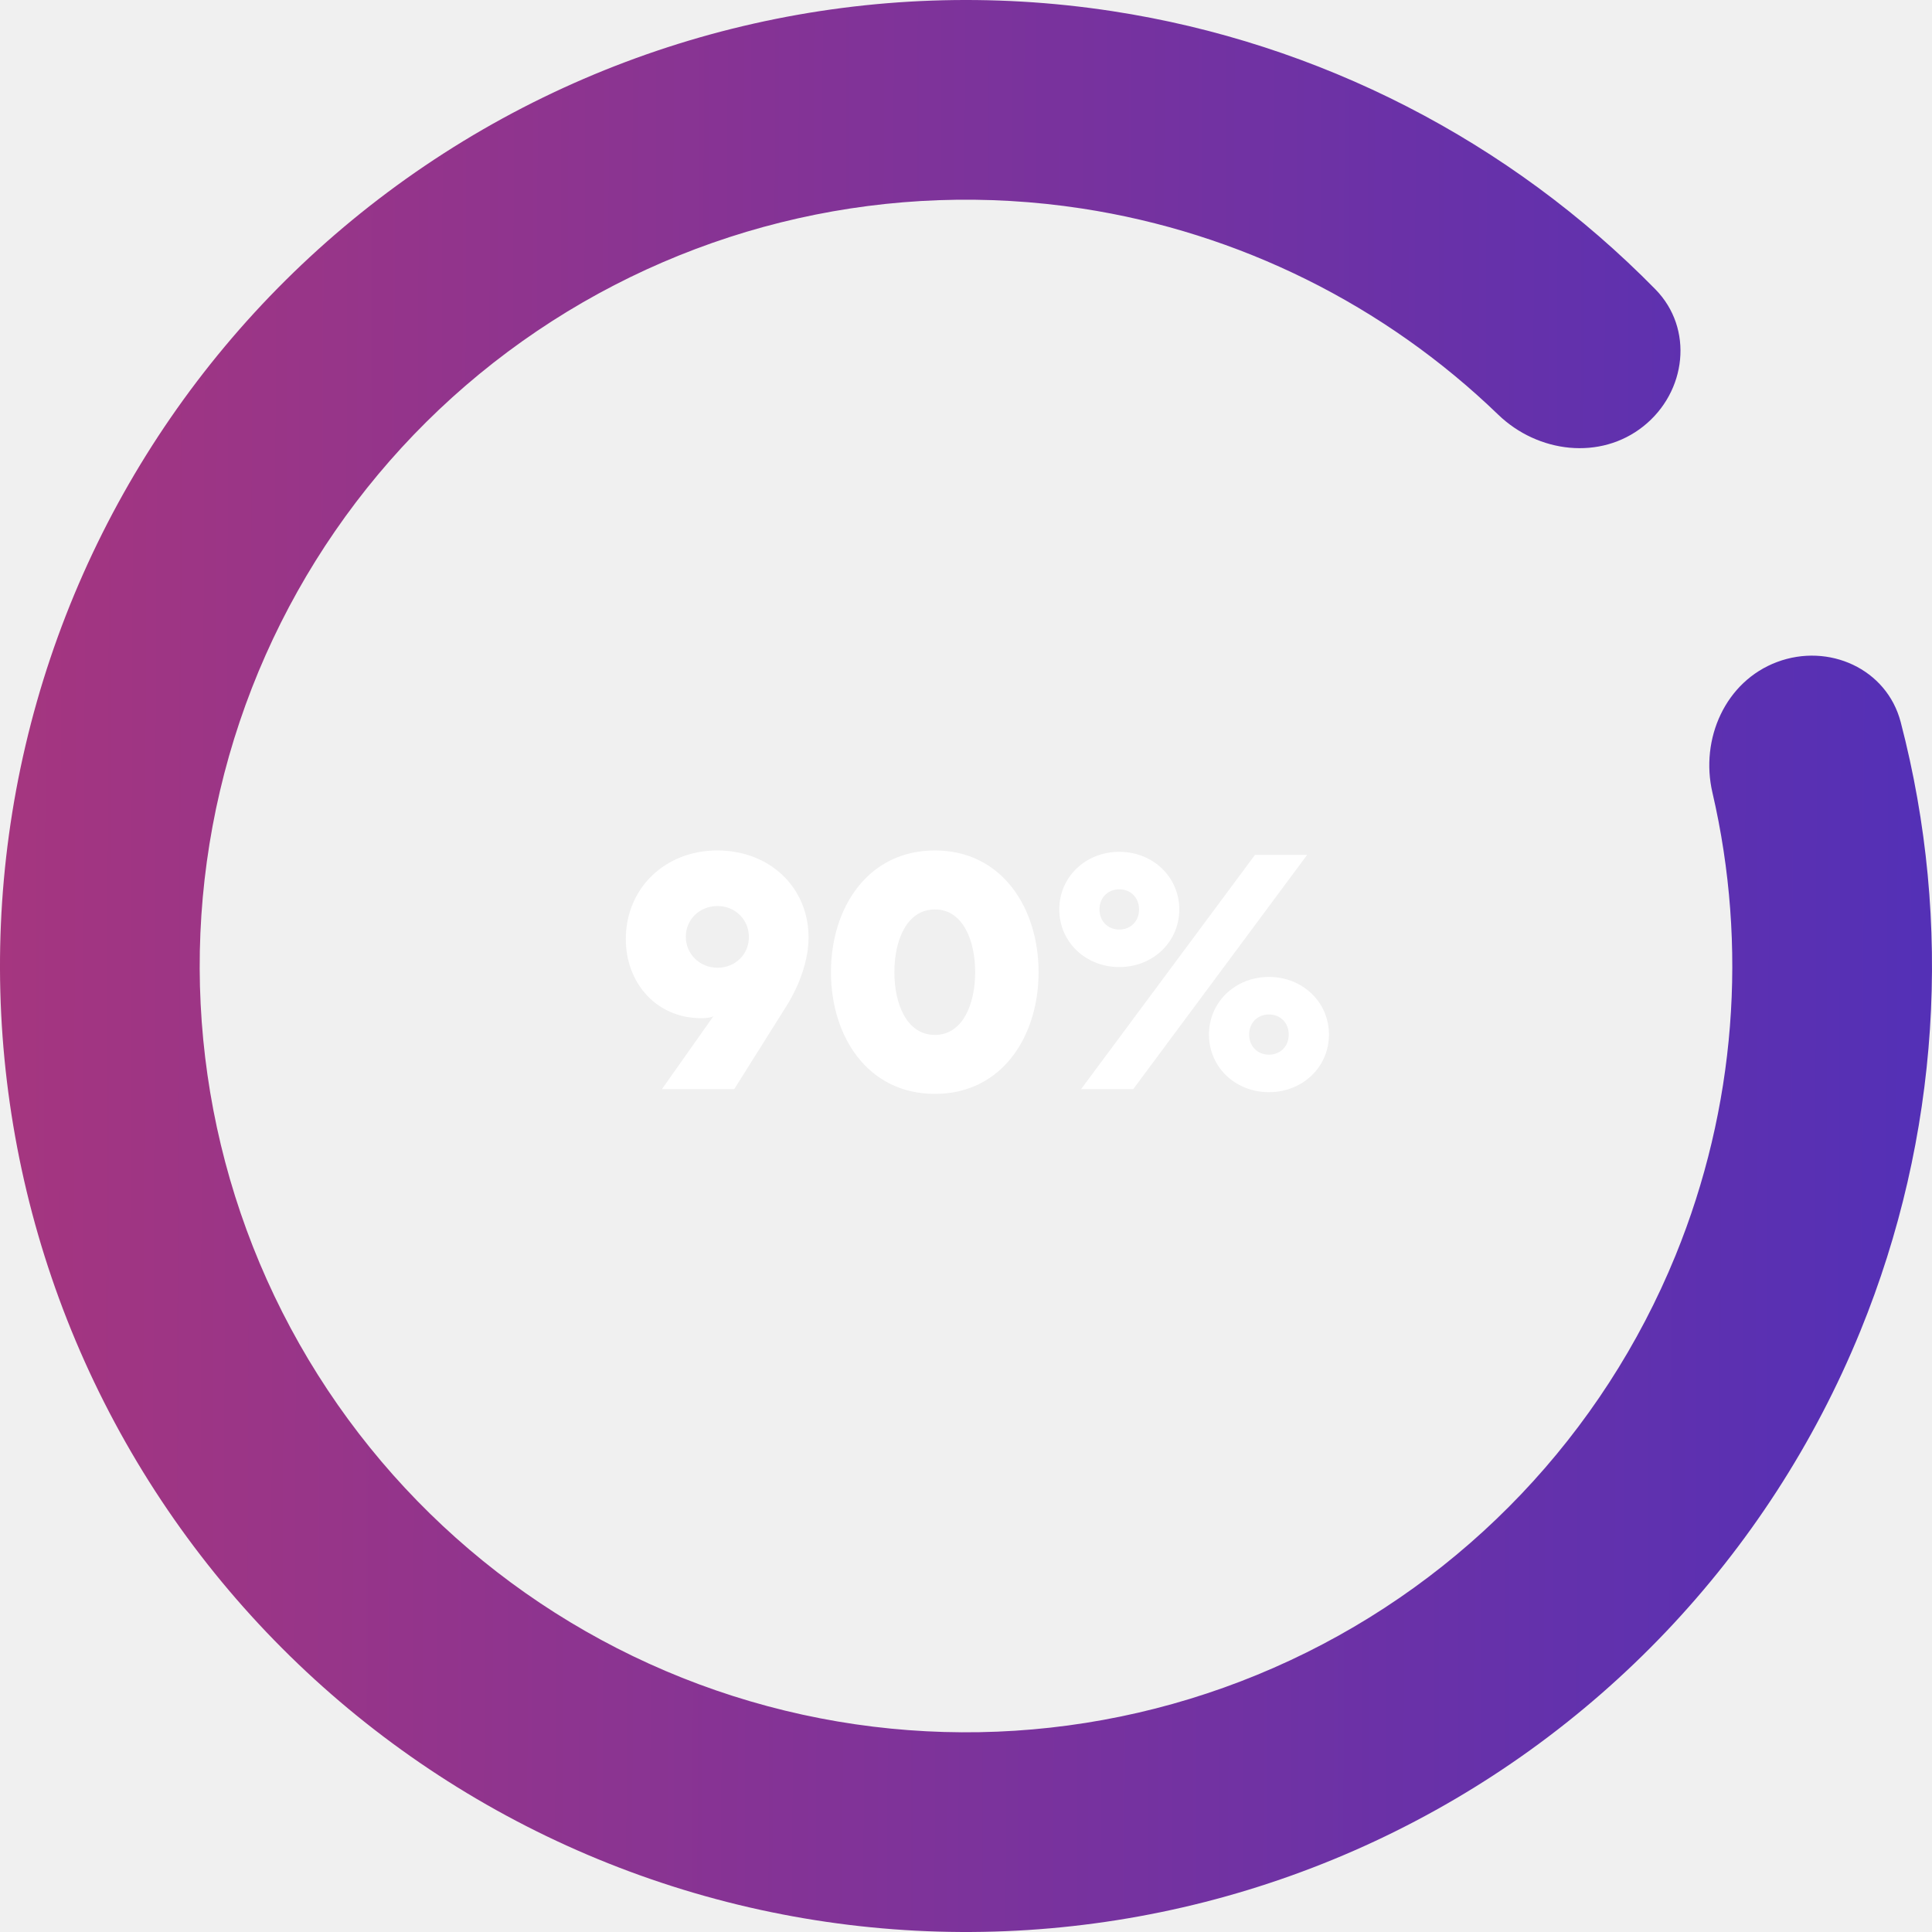
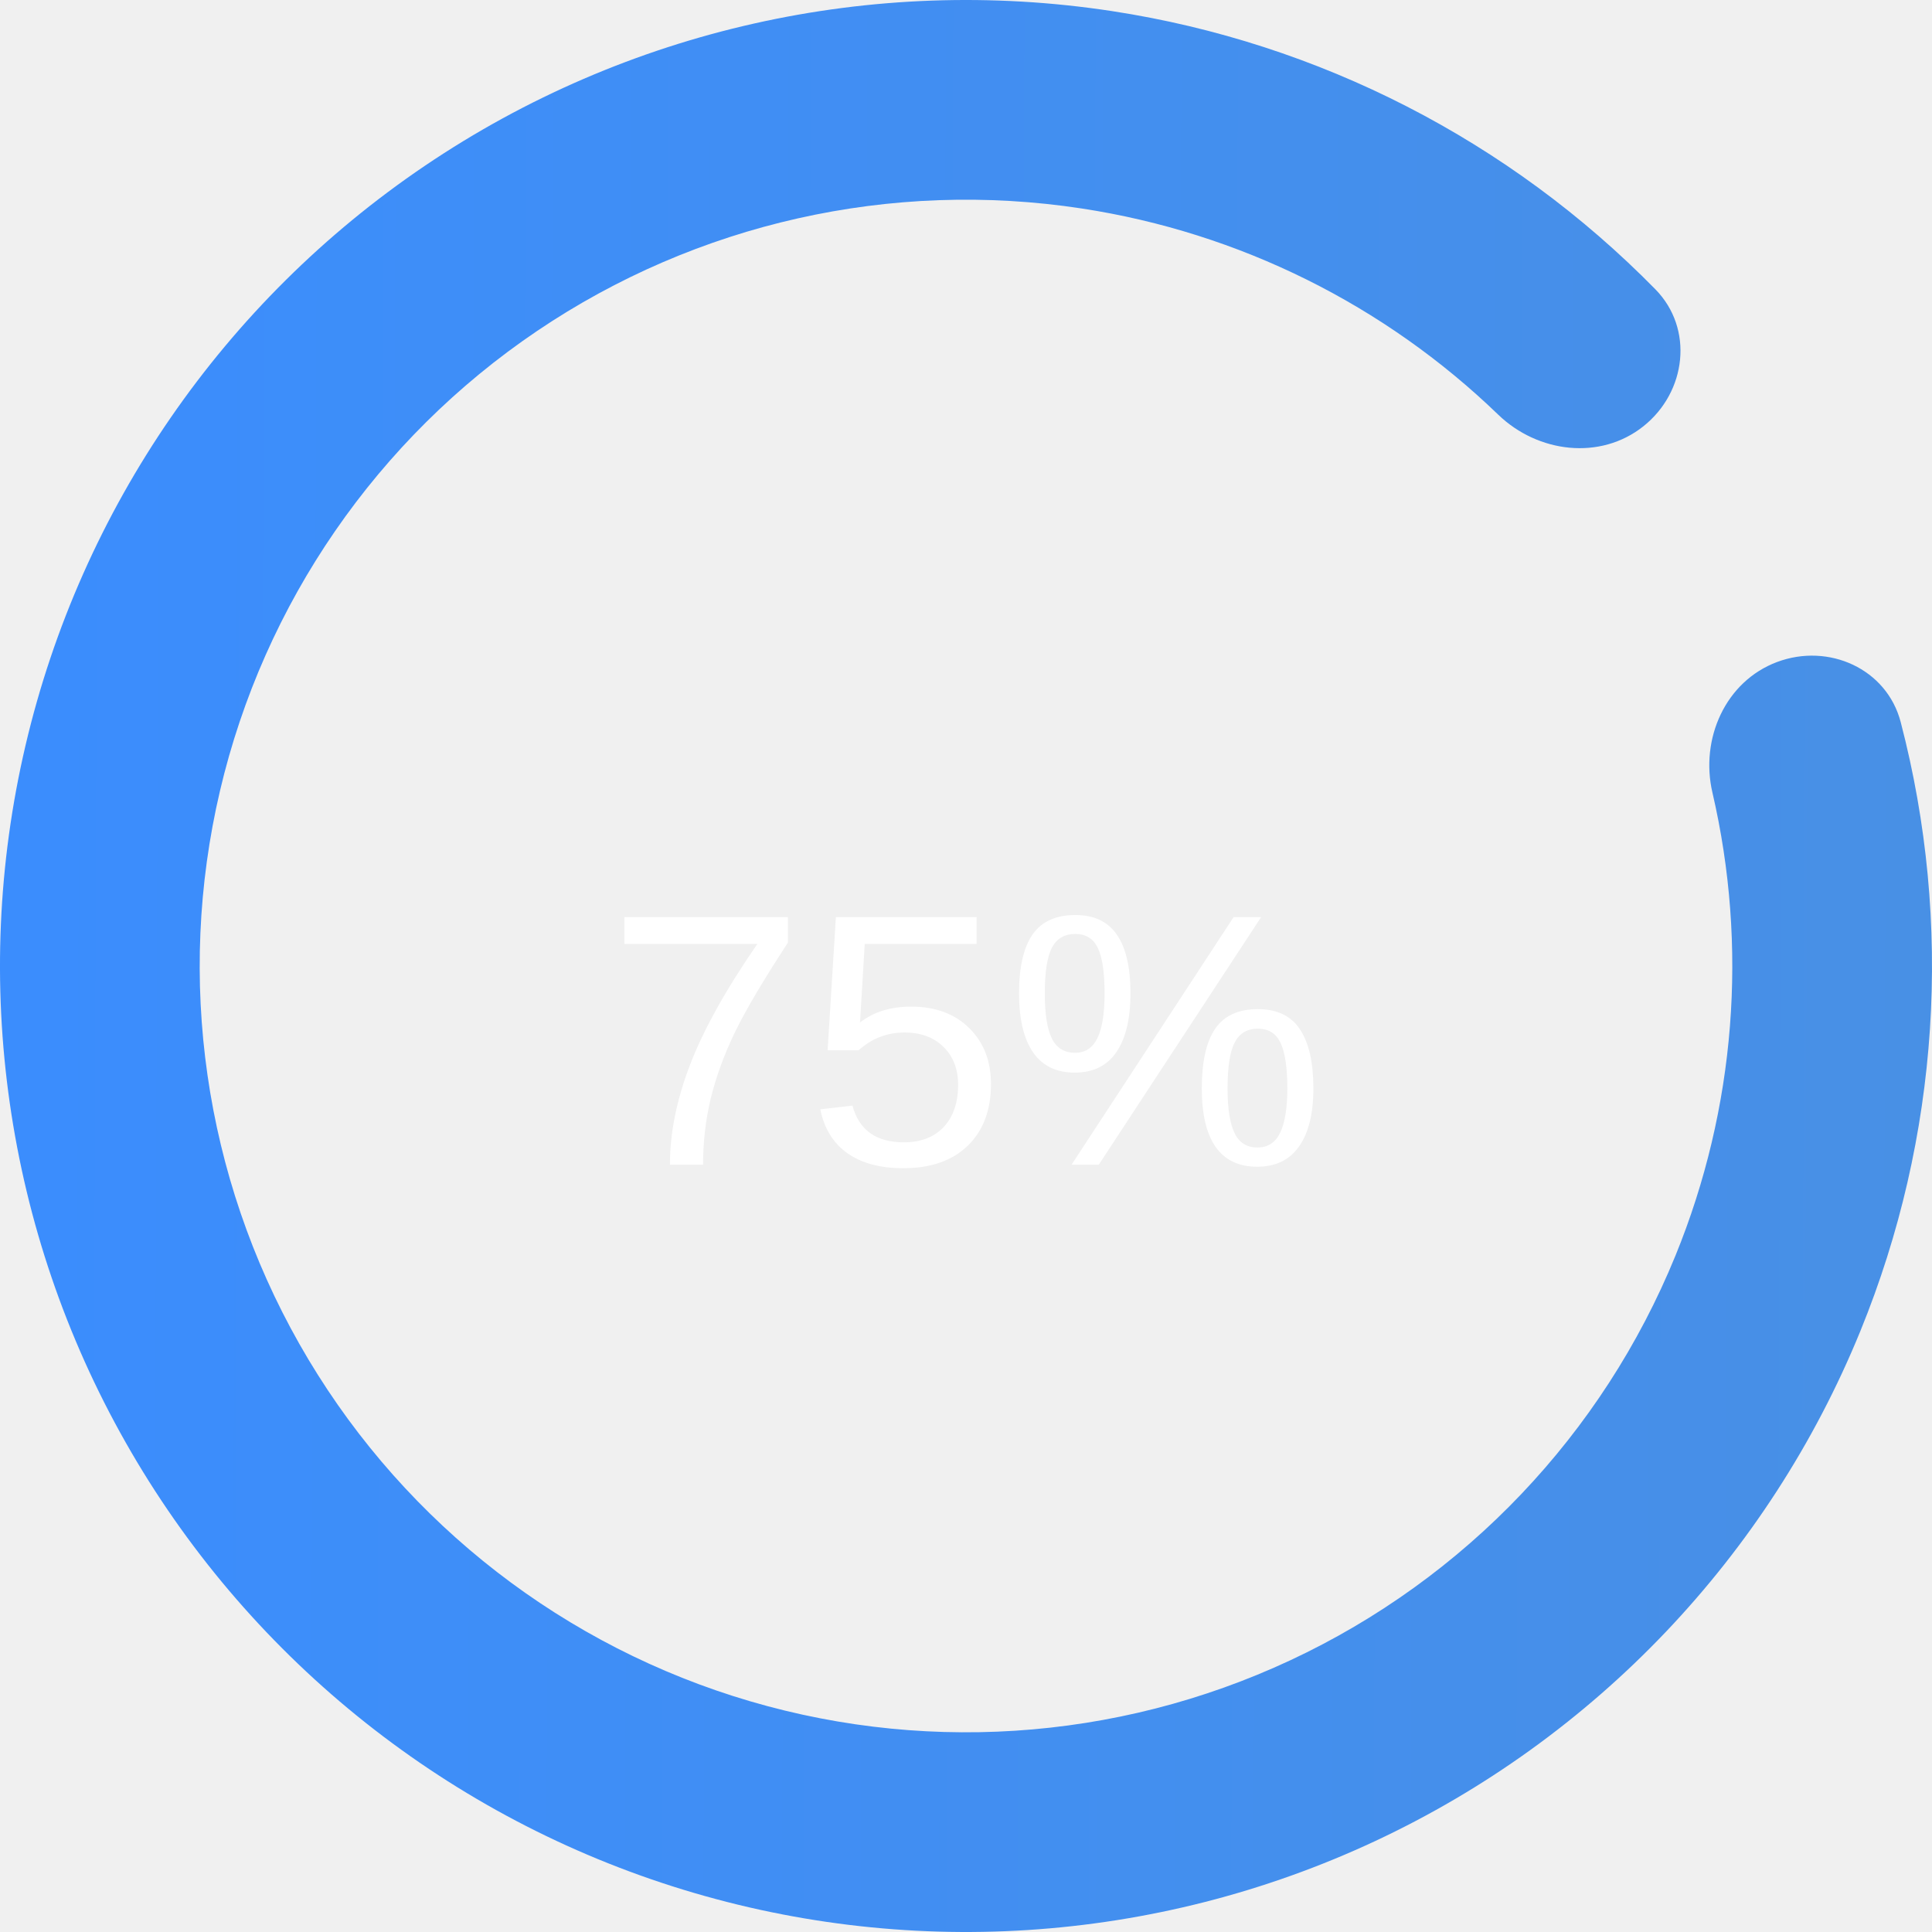
<svg xmlns="http://www.w3.org/2000/svg" width="204" height="204" viewBox="0 0 204 204" fill="none">
-   <path d="M187.639 69.902C193.092 67.859 199.226 70.614 200.696 76.248C206.238 97.486 204.802 120.051 196.436 140.546C186.737 164.31 168.435 183.543 145.182 194.409C121.928 205.275 95.433 206.975 70.982 199.169C46.531 191.364 25.921 174.628 13.264 152.299C0.607 129.97 -3.166 103.69 2.696 78.702C8.559 53.713 23.627 31.854 44.894 17.484C66.161 3.114 92.064 -2.709 117.435 1.175C139.317 4.524 159.415 14.883 174.791 30.547C178.869 34.702 178.083 41.38 173.529 45.009C168.975 48.637 162.385 47.827 158.195 43.783C146.212 32.215 130.877 24.564 114.244 22.018C94.118 18.937 73.57 23.557 56.699 34.956C39.829 46.355 27.876 63.696 23.225 83.518C18.574 103.34 21.568 124.188 31.608 141.901C41.649 159.614 57.998 172.89 77.394 179.082C96.791 185.274 117.809 183.925 136.255 175.305C154.701 166.686 169.219 151.429 176.914 132.578C183.273 116.999 184.584 99.912 180.815 83.688C179.497 78.016 182.187 71.946 187.639 69.902Z" fill="url(#paint0_linear_16_349)" />
-   <path d="M66.08 99.16C66.08 103.804 69.32 107.512 74.036 107.512C74.648 107.512 75.08 107.44 75.332 107.296L69.896 115H77.528L83.072 106.18C84.476 103.912 85.376 101.32 85.376 98.98C85.376 93.724 81.308 89.8 75.728 89.8C70.256 89.8 66.08 93.76 66.08 99.16ZM72.416 98.908C72.416 97.072 73.892 95.668 75.764 95.668C77.636 95.668 79.076 97.108 79.076 98.944C79.076 100.78 77.636 102.184 75.764 102.184C73.892 102.184 72.416 100.744 72.416 98.908ZM109.665 102.652C109.665 95.848 105.777 89.8 98.721 89.8C91.629 89.8 87.741 95.848 87.741 102.652C87.741 109.456 91.629 115.504 98.721 115.504C105.777 115.504 109.665 109.456 109.665 102.652ZM102.969 102.652C102.969 106 101.673 109.276 98.721 109.276C95.733 109.276 94.437 106 94.437 102.652C94.437 99.304 95.733 96.028 98.721 96.028C101.673 96.028 102.969 99.304 102.969 102.652ZM124.521 96.028C124.521 92.608 121.749 89.944 118.185 89.944C114.621 89.944 111.849 92.608 111.849 96.028C111.849 99.448 114.621 102.112 118.185 102.112C121.749 102.112 124.521 99.448 124.521 96.028ZM120.273 96.028C120.273 97.288 119.373 98.152 118.185 98.152C116.997 98.152 116.097 97.288 116.097 96.028C116.097 94.768 116.997 93.904 118.185 93.904C119.373 93.904 120.273 94.768 120.273 96.028ZM138.021 90.268H132.513L114.153 115H119.661L138.021 90.268ZM127.653 109.24C127.653 112.66 130.425 115.324 133.989 115.324C137.553 115.324 140.325 112.66 140.325 109.24C140.325 105.82 137.553 103.156 133.989 103.156C130.425 103.156 127.653 105.82 127.653 109.24ZM131.901 109.24C131.901 107.98 132.801 107.116 133.989 107.116C135.177 107.116 136.077 107.98 136.077 109.24C136.077 110.5 135.177 111.364 133.989 111.364C132.801 111.364 131.901 110.5 131.901 109.24Z" fill="white" />
+   <path d="M187.639 69.902C193.092 67.859 199.226 70.614 200.696 76.248C206.238 97.486 204.802 120.051 196.436 140.546C186.737 164.31 168.435 183.543 145.182 194.409C121.928 205.275 95.433 206.975 70.982 199.169C46.531 191.364 25.921 174.628 13.264 152.299C0.607 129.97 -3.166 103.69 2.696 78.702C8.559 53.713 23.627 31.854 44.894 17.484C66.161 3.114 92.064 -2.709 117.435 1.175C139.317 4.524 159.415 14.883 174.791 30.547C178.869 34.702 178.083 41.38 173.529 45.009C168.975 48.637 162.385 47.827 158.195 43.783C146.212 32.215 130.877 24.564 114.244 22.018C94.118 18.937 73.57 23.557 56.699 34.956C39.829 46.355 27.876 63.696 23.225 83.518C18.574 103.34 21.568 124.188 31.608 141.901C41.649 159.614 57.998 172.89 77.394 179.082C96.791 185.274 117.809 183.925 136.255 175.305C154.701 166.686 169.219 151.429 176.914 132.578C183.273 116.999 184.584 99.912 180.815 83.688C179.497 78.016 182.187 71.946 187.639 69.902Z" fill="url(#paint0_linear)" />
+   <text x="50%" y="55%" dominant-baseline="middle" text-anchor="middle" fill="white" font-size="38" font-family="Arial, sans-serif">75%</text>
  <defs>
-     <linearGradient id="paint0_linear_16_349" x1="-12.435" y1="91.215" x2="228.124" y2="92.098" gradientUnits="userSpaceOnUse">
-       <stop stop-color="#AA367C" />
-       <stop offset="1" stop-color="#4A2FBD" />
+     <linearGradient id="paint0_linear" x1="-12.435" y1="91.215" x2="228.124" y2="92.098" gradientUnits="userSpaceOnUse">
+       <stop stop-color="#3A8DFF" />
+       <stop offset="1" stop-color="#4A90E2" />
    </linearGradient>
  </defs>
</svg>
